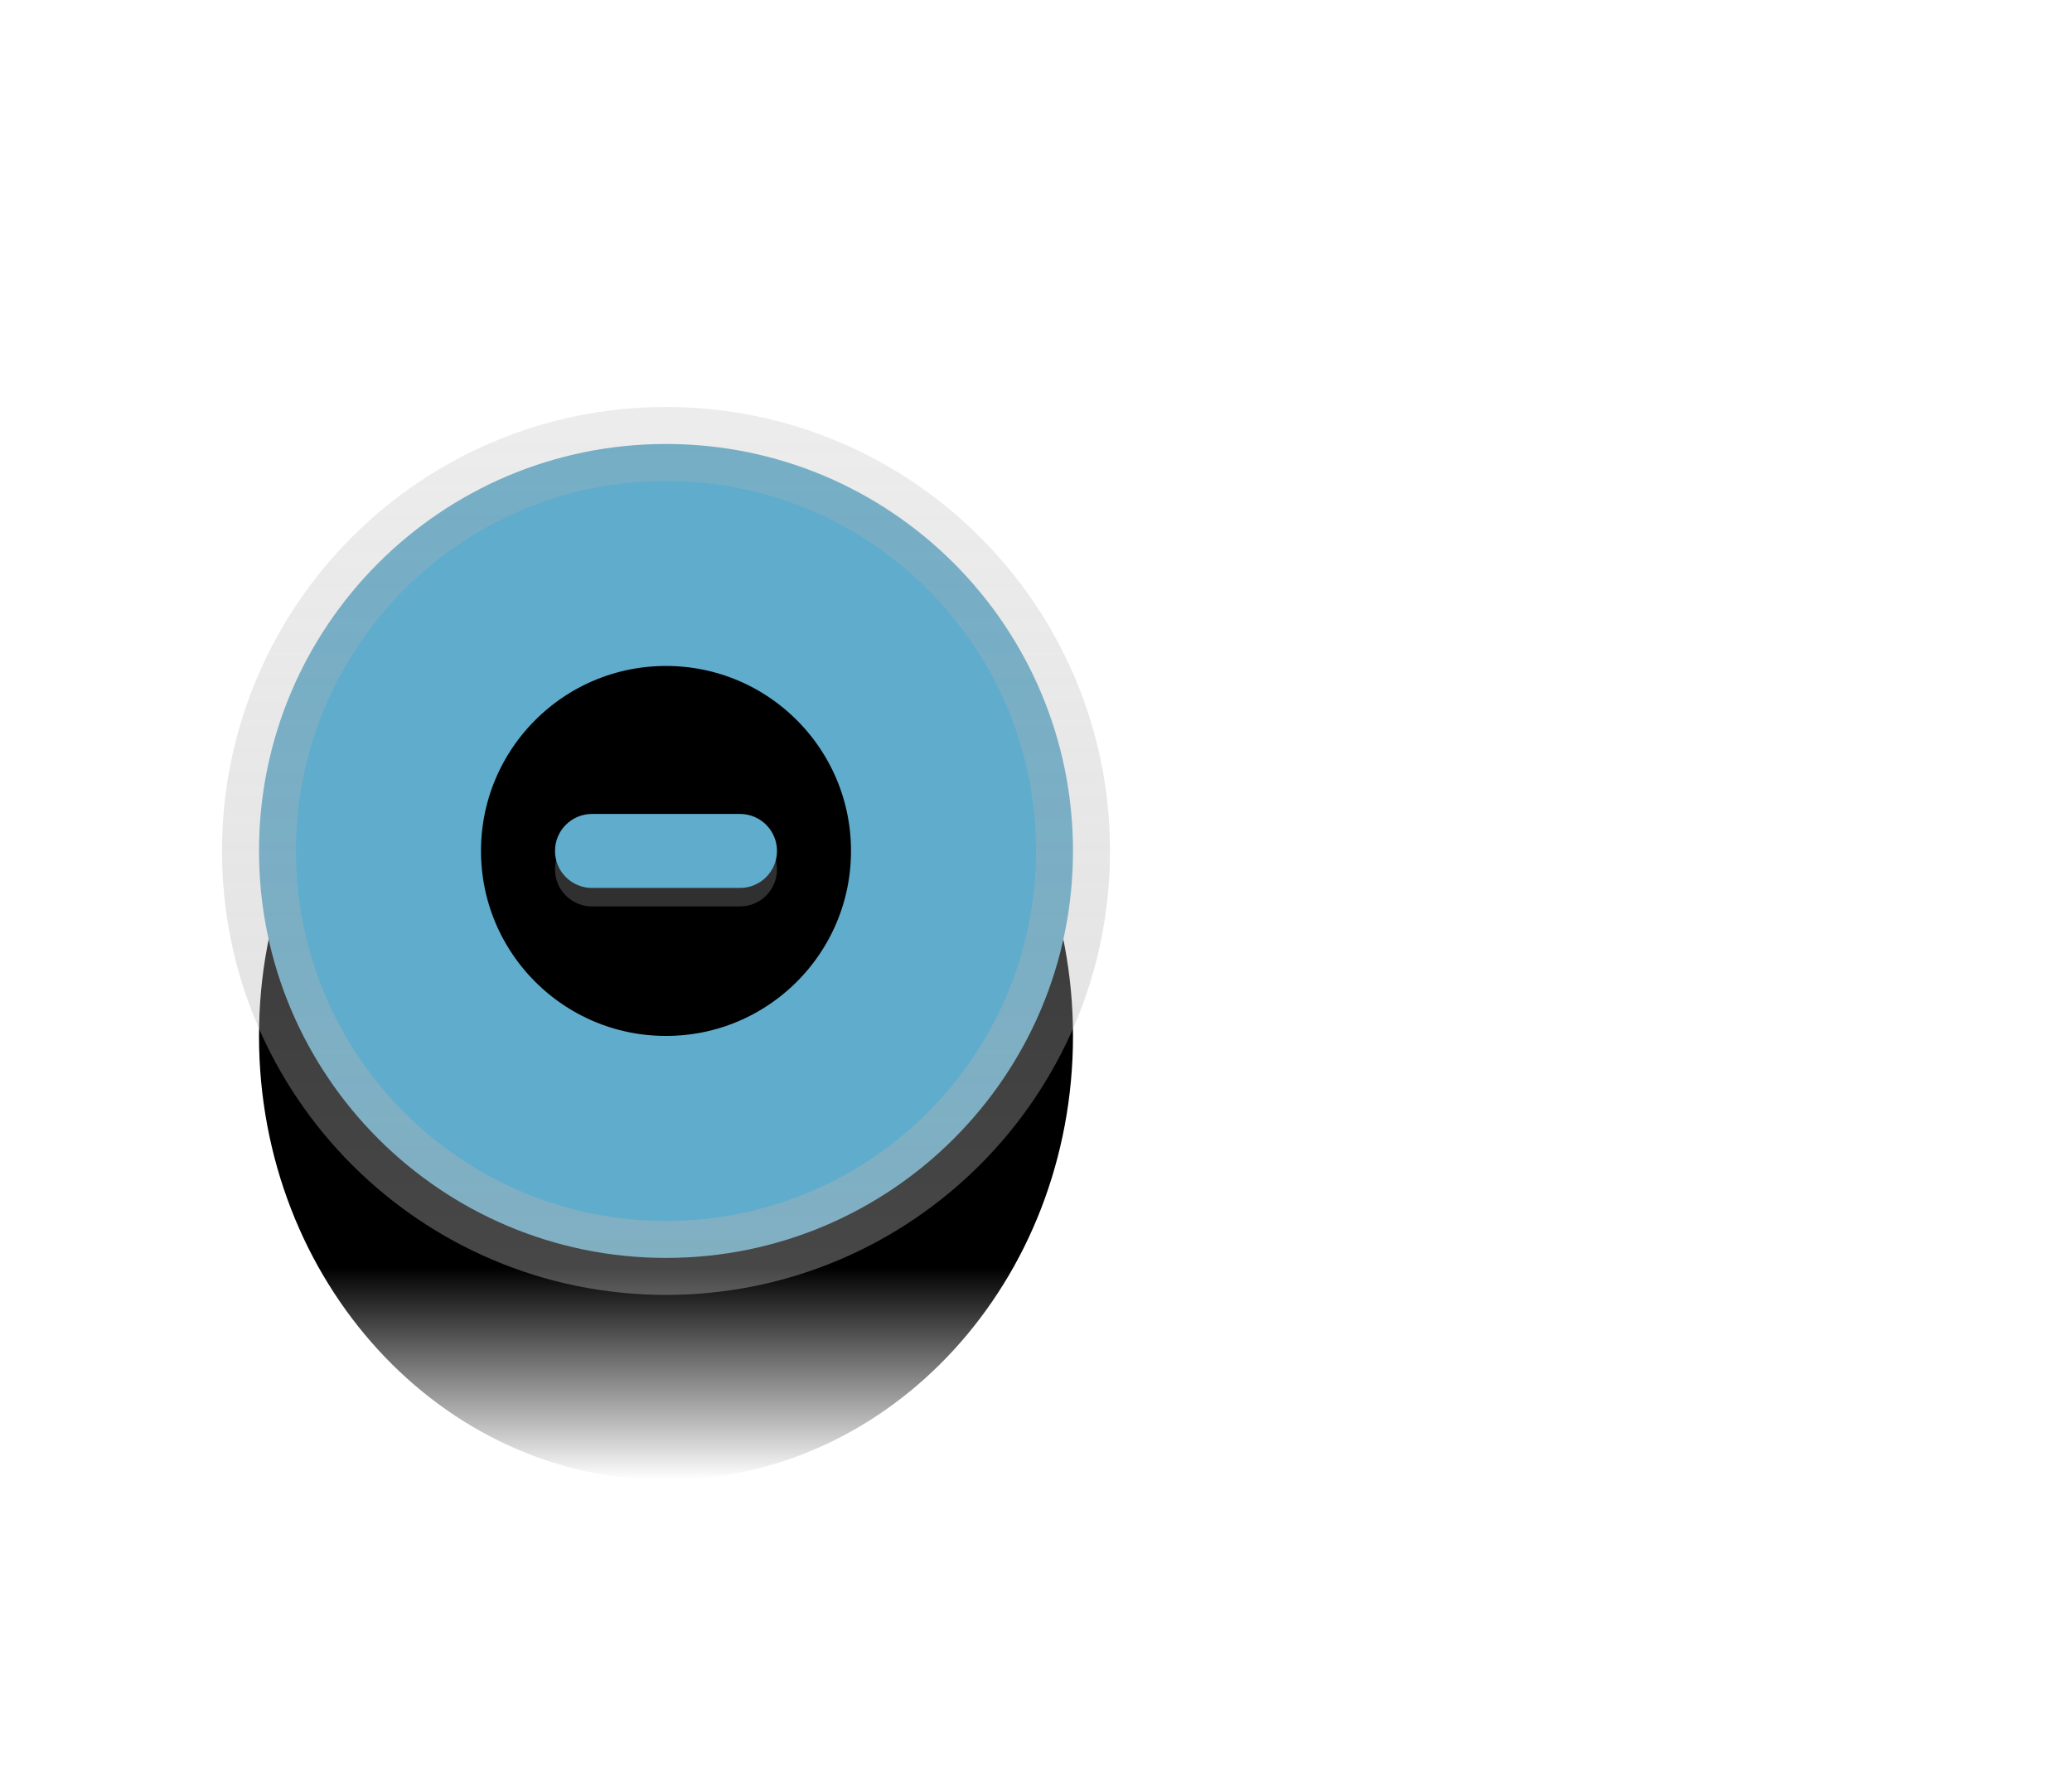
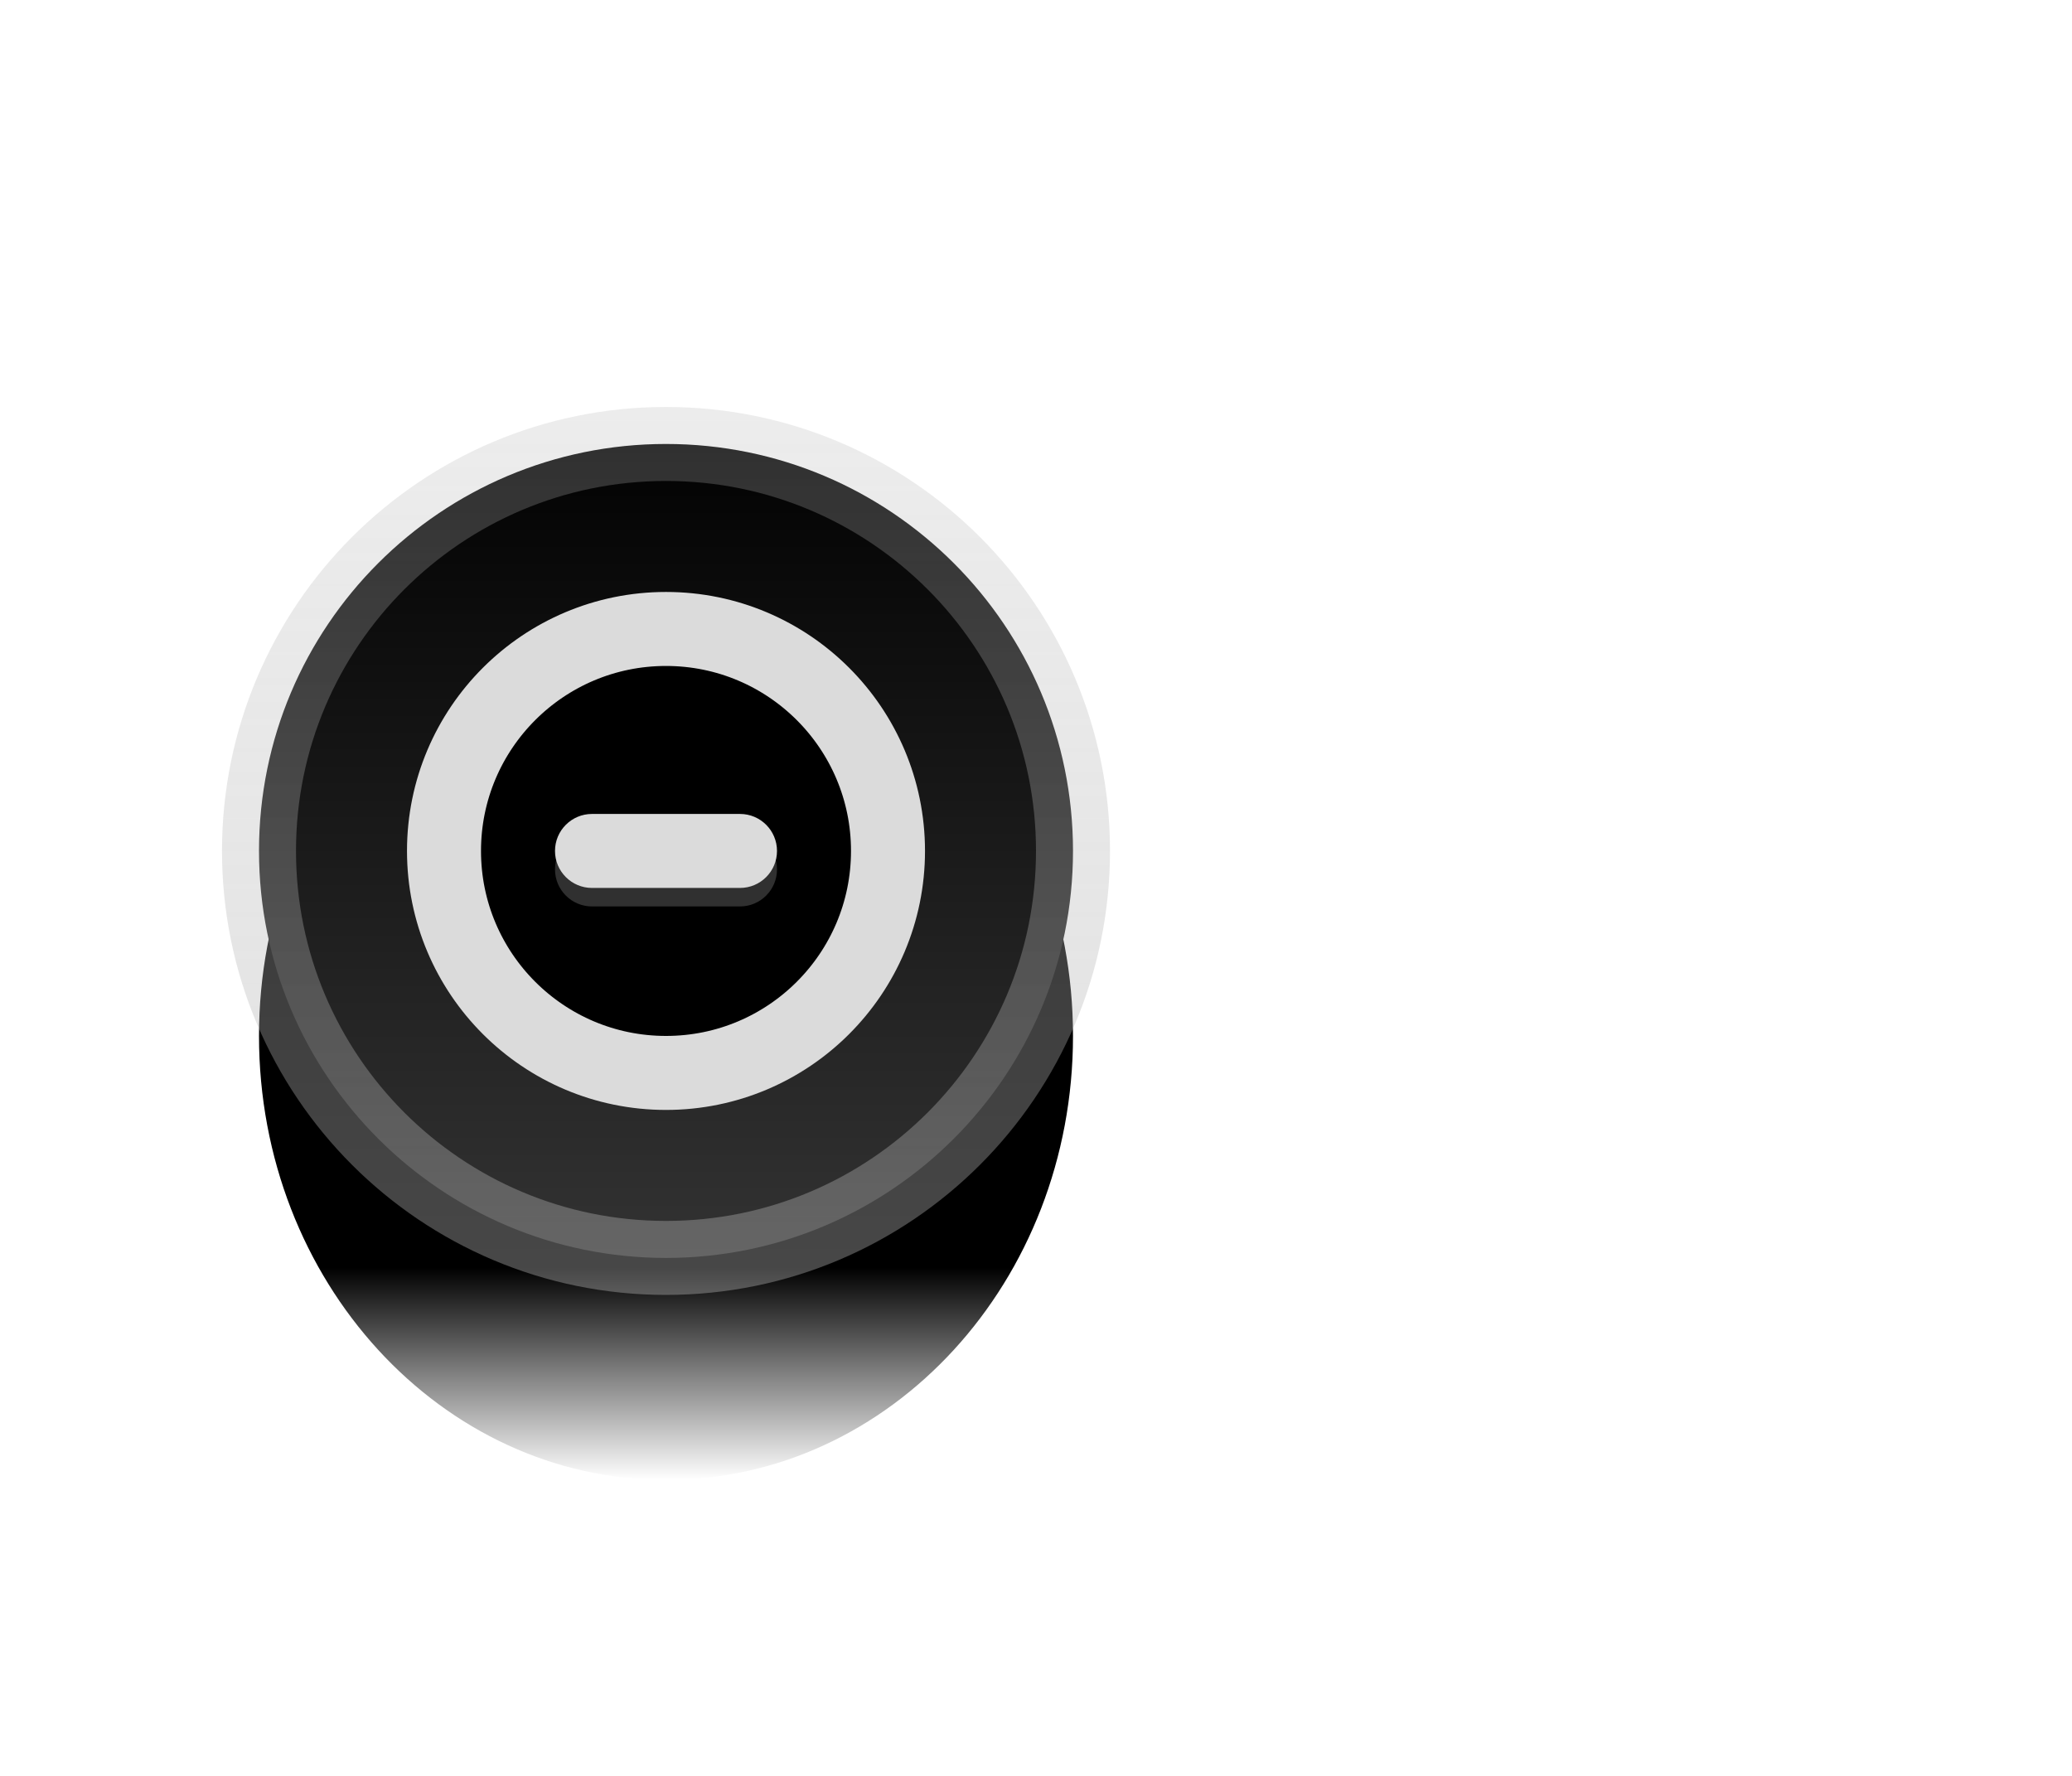
<svg xmlns="http://www.w3.org/2000/svg" width="28" height="24" fill="none">
  <path d="M9 20c3.038 0 5.5-2.686 5.5-6S12.038 8 9 8s-5.5 2.686-5.5 6 2.462 6 5.5 6Z" fill="url(#a)" />
-   <path d="M9 17A5.5 5.5 0 1 0 9 6a5.5 5.5 0 0 0 0 11Z" fill="#60ACCC" stroke="url(#b)" />
-   <path d="M12 11.5a3 3 0 1 1-6 0 3 3 0 0 1 6 0Z" fill="#000" stroke="#60ACCC" />
+   <path d="M9 17A5.5 5.5 0 1 0 9 6a5.5 5.5 0 0 0 0 11Z" fill="url(#b)" stroke="url(#c)" />
+   <path d="M12 11.5a3 3 0 1 1-6 0 3 3 0 0 1 6 0Z" fill="#000" stroke="#DBDBDB" />
  <path opacity=".2" d="M10 11.25H8a.5.5 0 0 0 0 1h2a.5.5 0 0 0 0-1Z" fill="#EEE" />
-   <path d="M10 11H8a.5.5 0 0 0 0 1h2a.5.5 0 0 0 0-1Z" fill="#60ACCC" />
+   <path d="M10 11H8a.5.5 0 0 0 0 1h2a.5.5 0 0 0 0-1Z" fill="#DBDBDB" />
  <defs>
    <linearGradient id="a" x1="9" y1="14" x2="9" y2="20" gradientUnits="userSpaceOnUse">
      <stop offset=".521" />
      <stop offset="1" stop-opacity="0" />
    </linearGradient>
    <linearGradient id="b" x1="9" y1="5.45" x2="9" y2="17.55" gradientUnits="userSpaceOnUse">
+       <stop />
+       <stop offset="1" stop-color="#353535" />
+     </linearGradient>
+     <linearGradient id="c" x1="9" y1="5.45" x2="9" y2="17.55" gradientUnits="userSpaceOnUse">
      <stop stop-color="#B4B4B4" stop-opacity=".25" />
      <stop offset="1" stop-color="#B4B4B4" stop-opacity=".4" />
    </linearGradient>
  </defs>
</svg>
